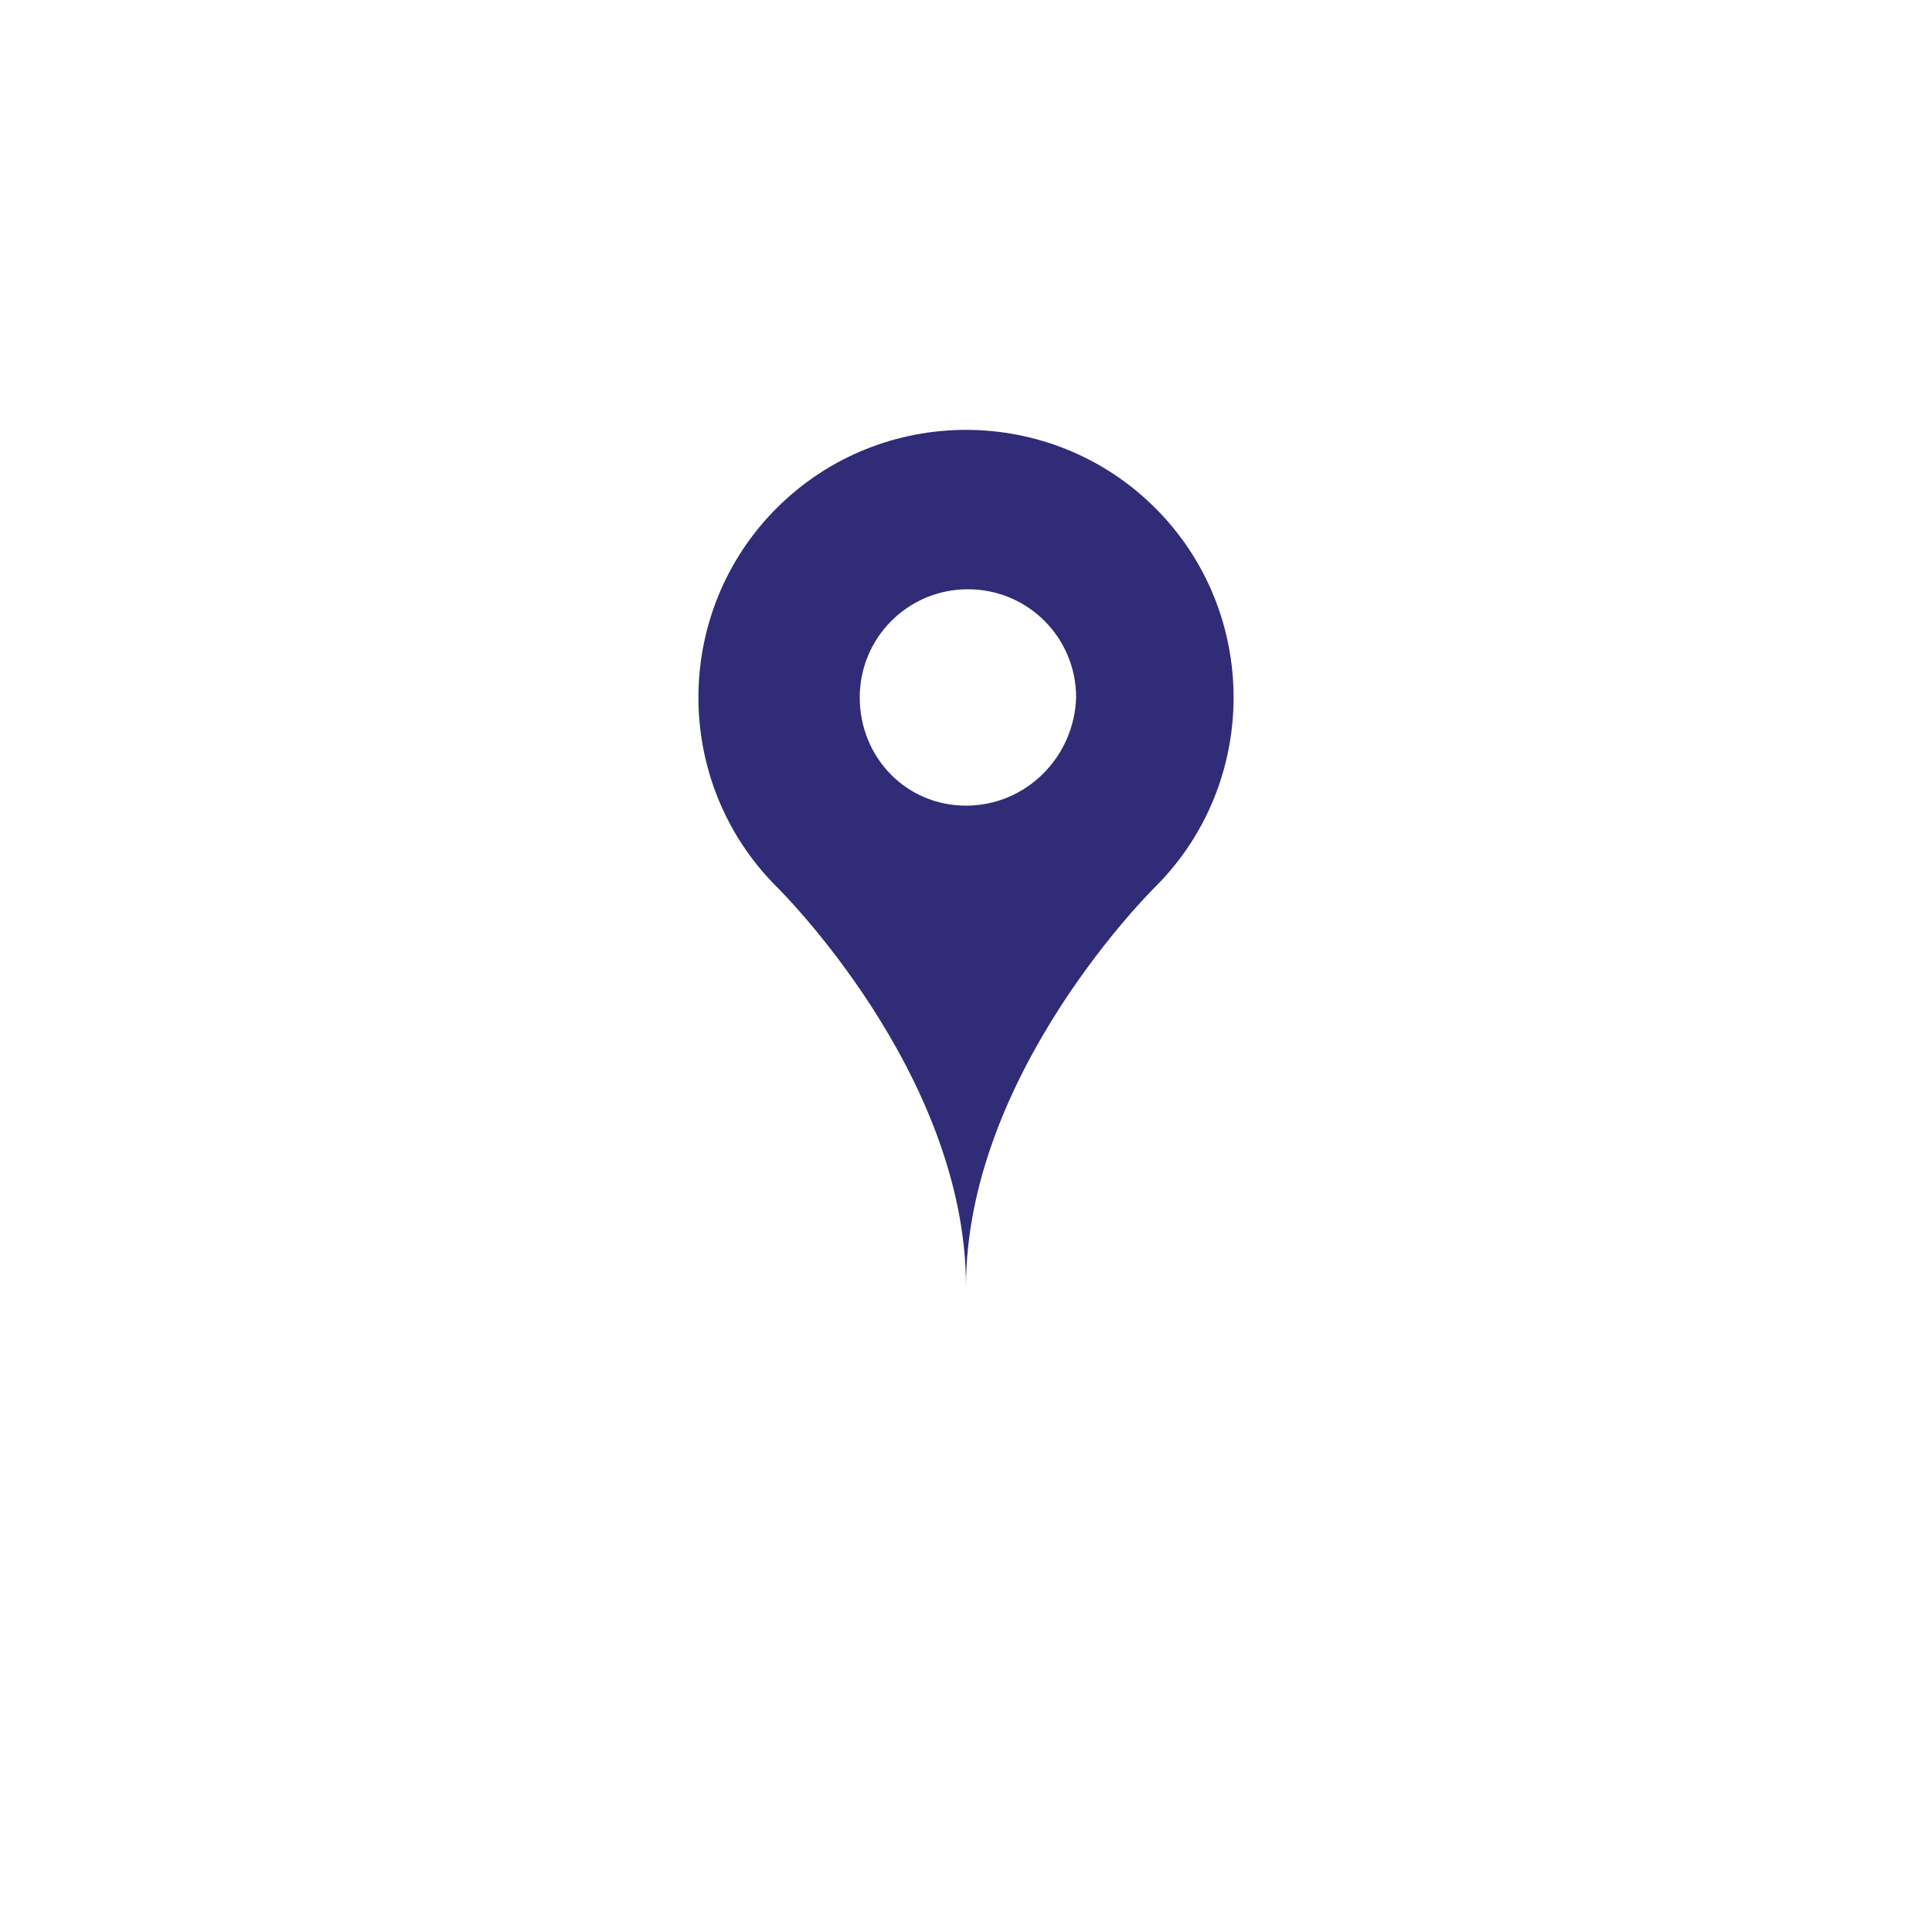
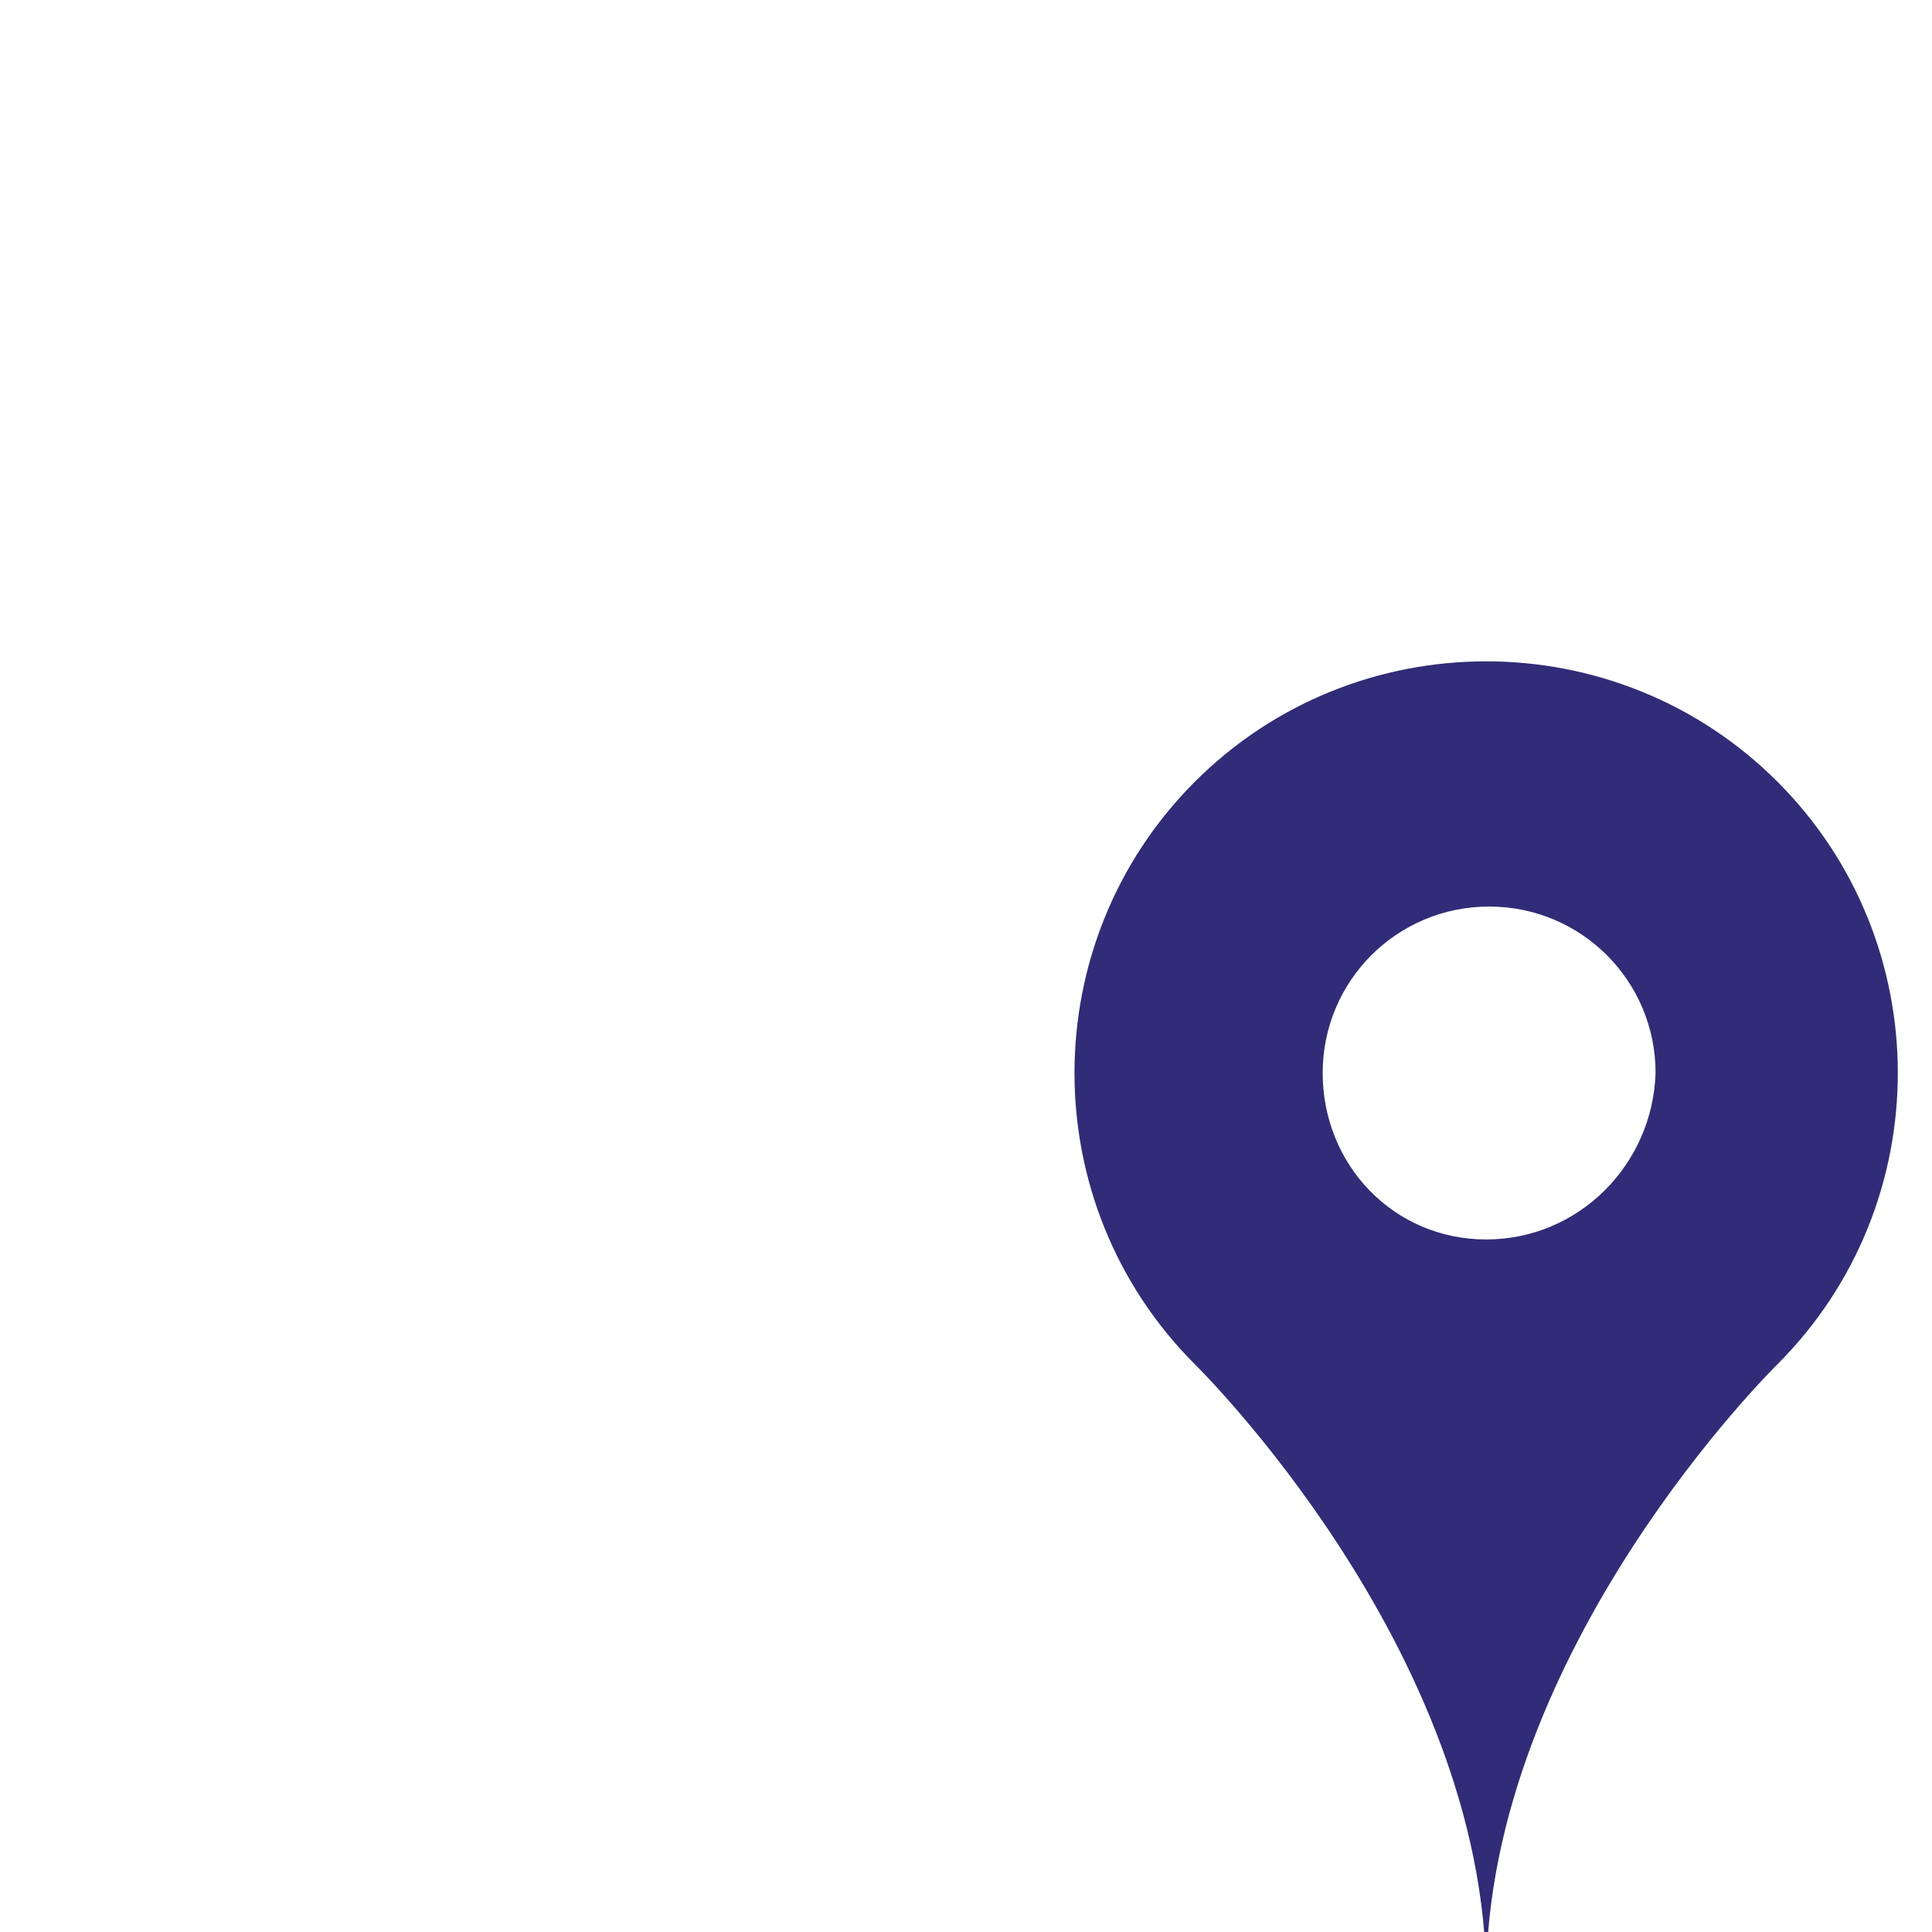
- <svg xmlns="http://www.w3.org/2000/svg" version="1.1" id="Layer_1" x="0px" y="0px" viewBox="-429 231 100 100" style="enable-background:new -429 231 100 100;" xml:space="preserve">
+ <svg xmlns="http://www.w3.org/2000/svg" version="1.1" id="Layer_1" x="0px" y="0px" viewBox="-429 231 65 65" style="enable-background:new -429 231 65 65;" xml:space="preserve">
  <style type="text/css">
	.st0{fill:#312C77;}
</style>
  <g>
    <g>
      <path class="st0" d="M-369.2,257.3c-5.4-5.4-14.2-5.4-19.6,0c-5.4,5.4-5.4,14.2,0,19.6c0,0,9.8,9.6,9.8,20.7    c0-11.1,9.8-20.7,9.8-20.7C-363.8,271.5-363.8,262.7-369.2,257.3z M-379,272.7c-3.1,0-5.5-2.5-5.5-5.6c0-3.1,2.5-5.6,5.6-5.6    s5.6,2.5,5.6,5.6C-373.4,270.2-375.9,272.7-379,272.7z" />
    </g>
  </g>
</svg>
